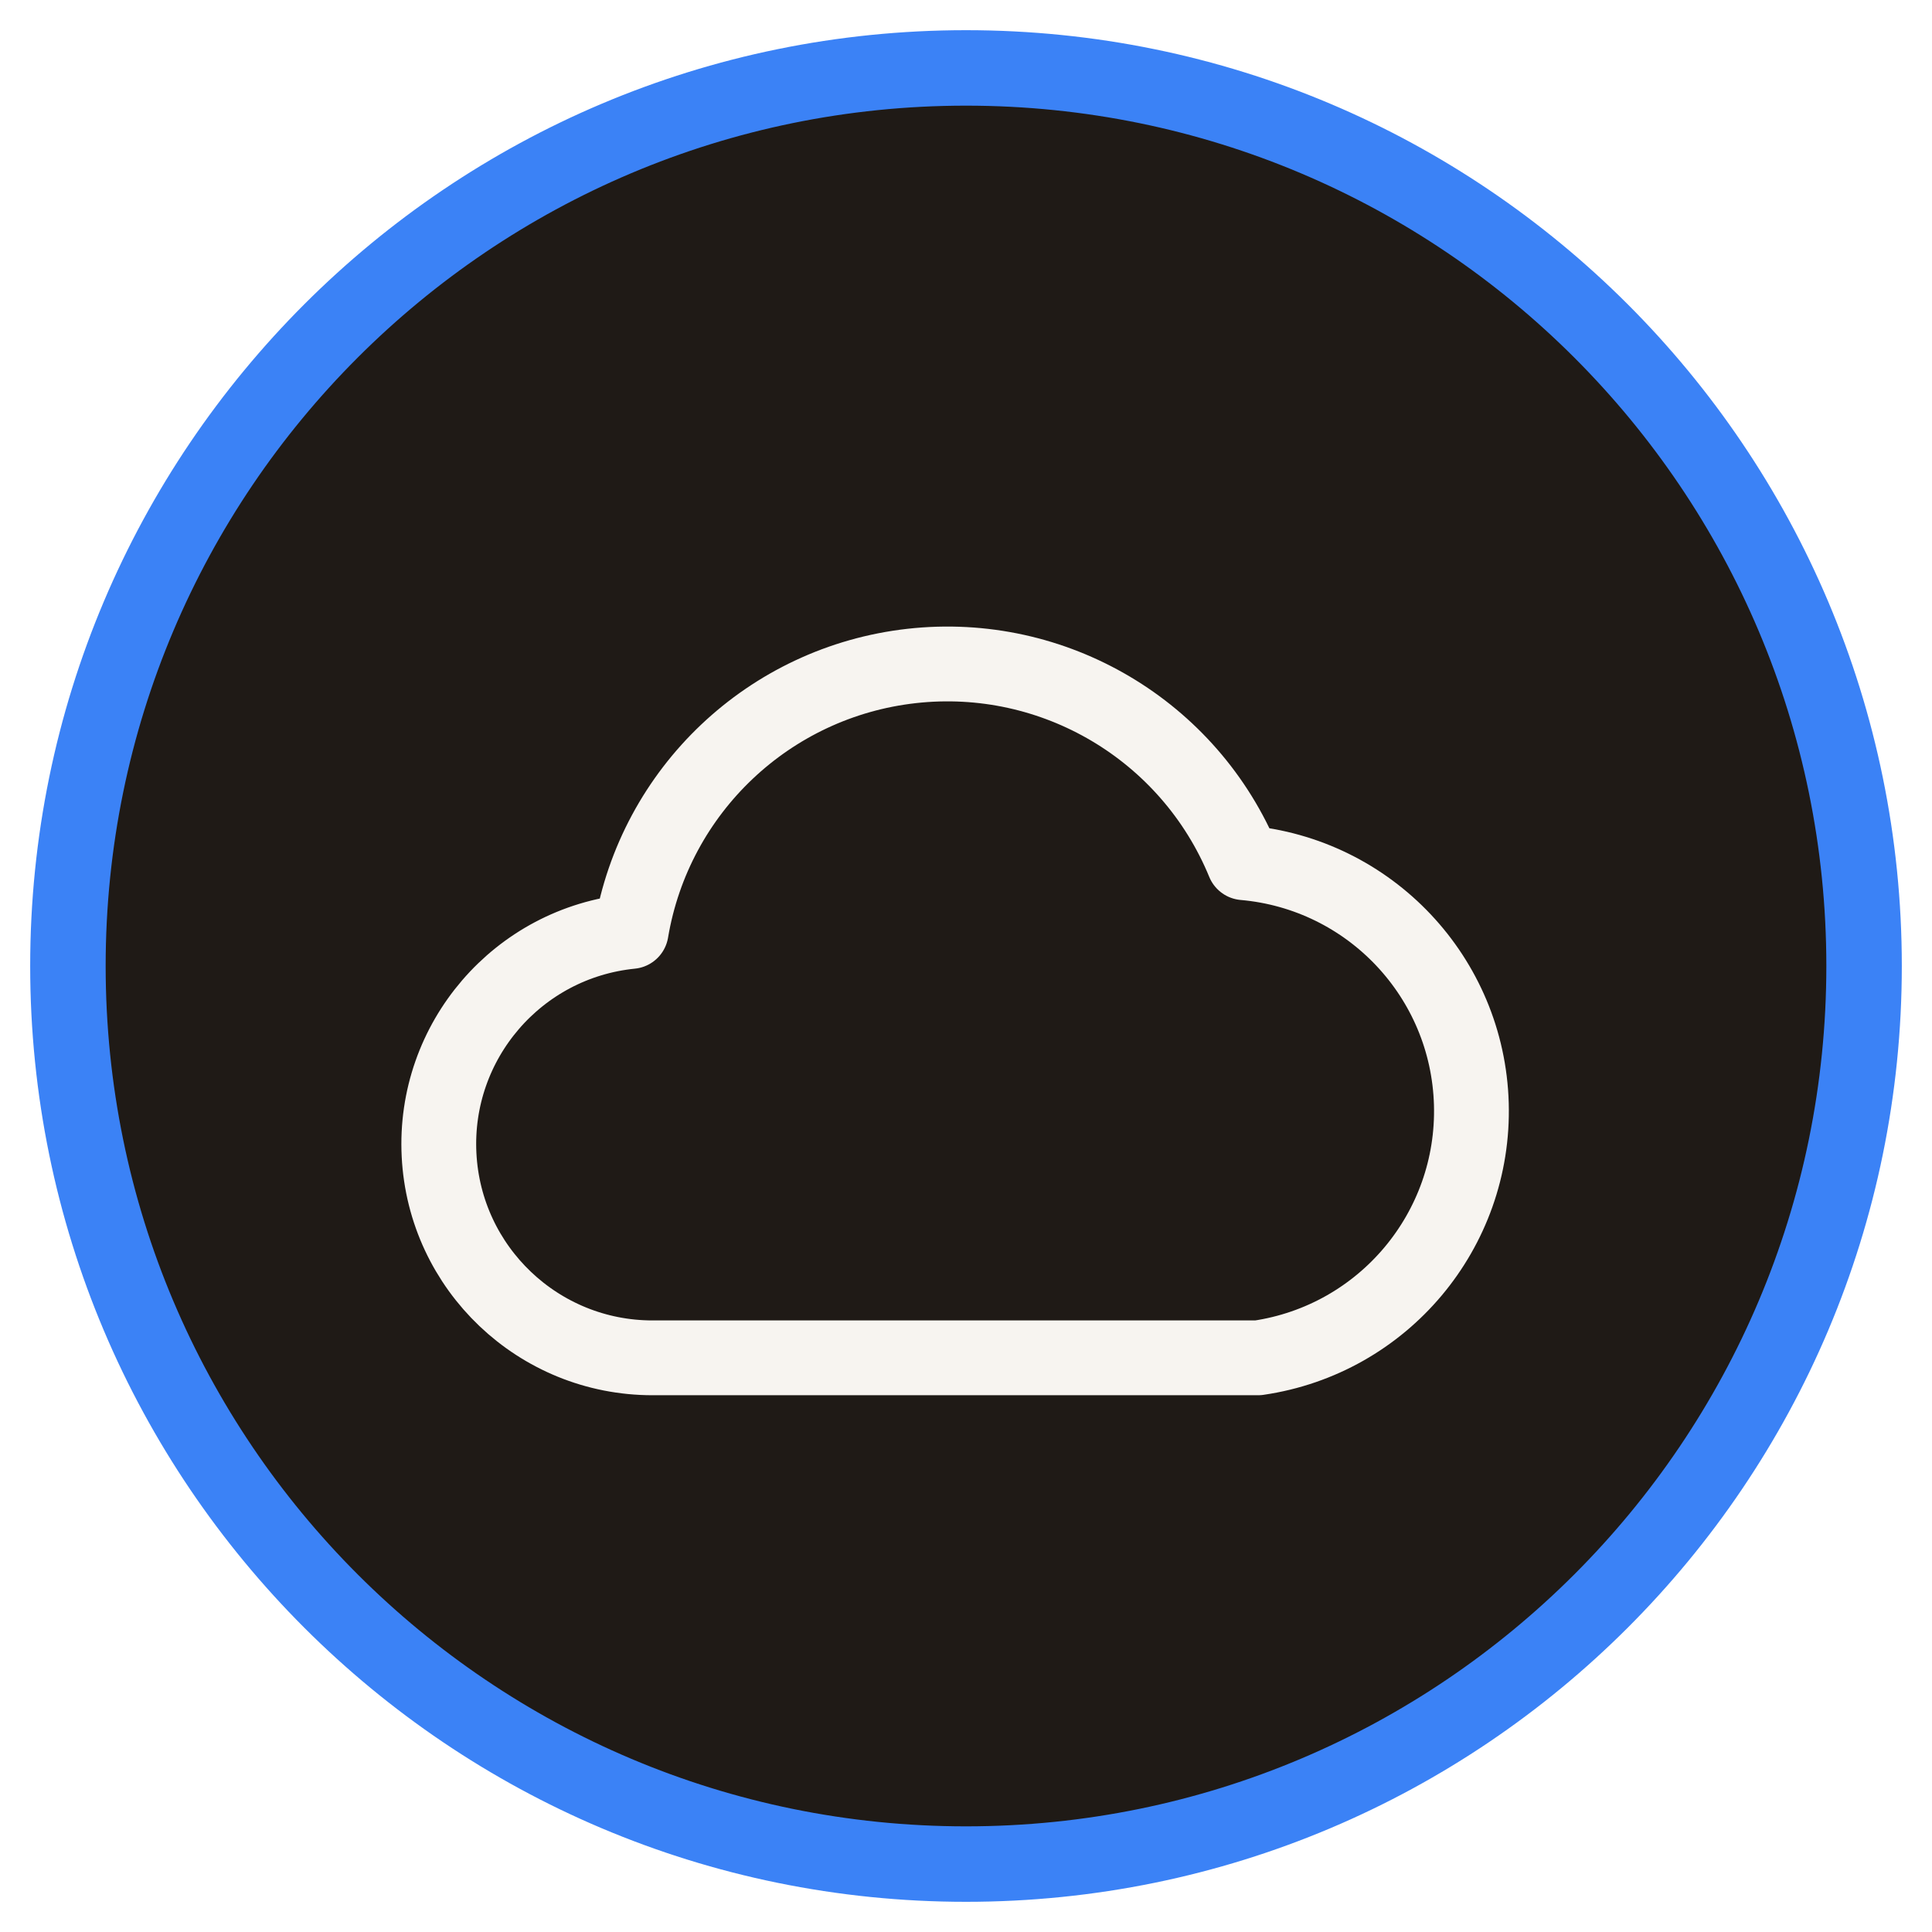
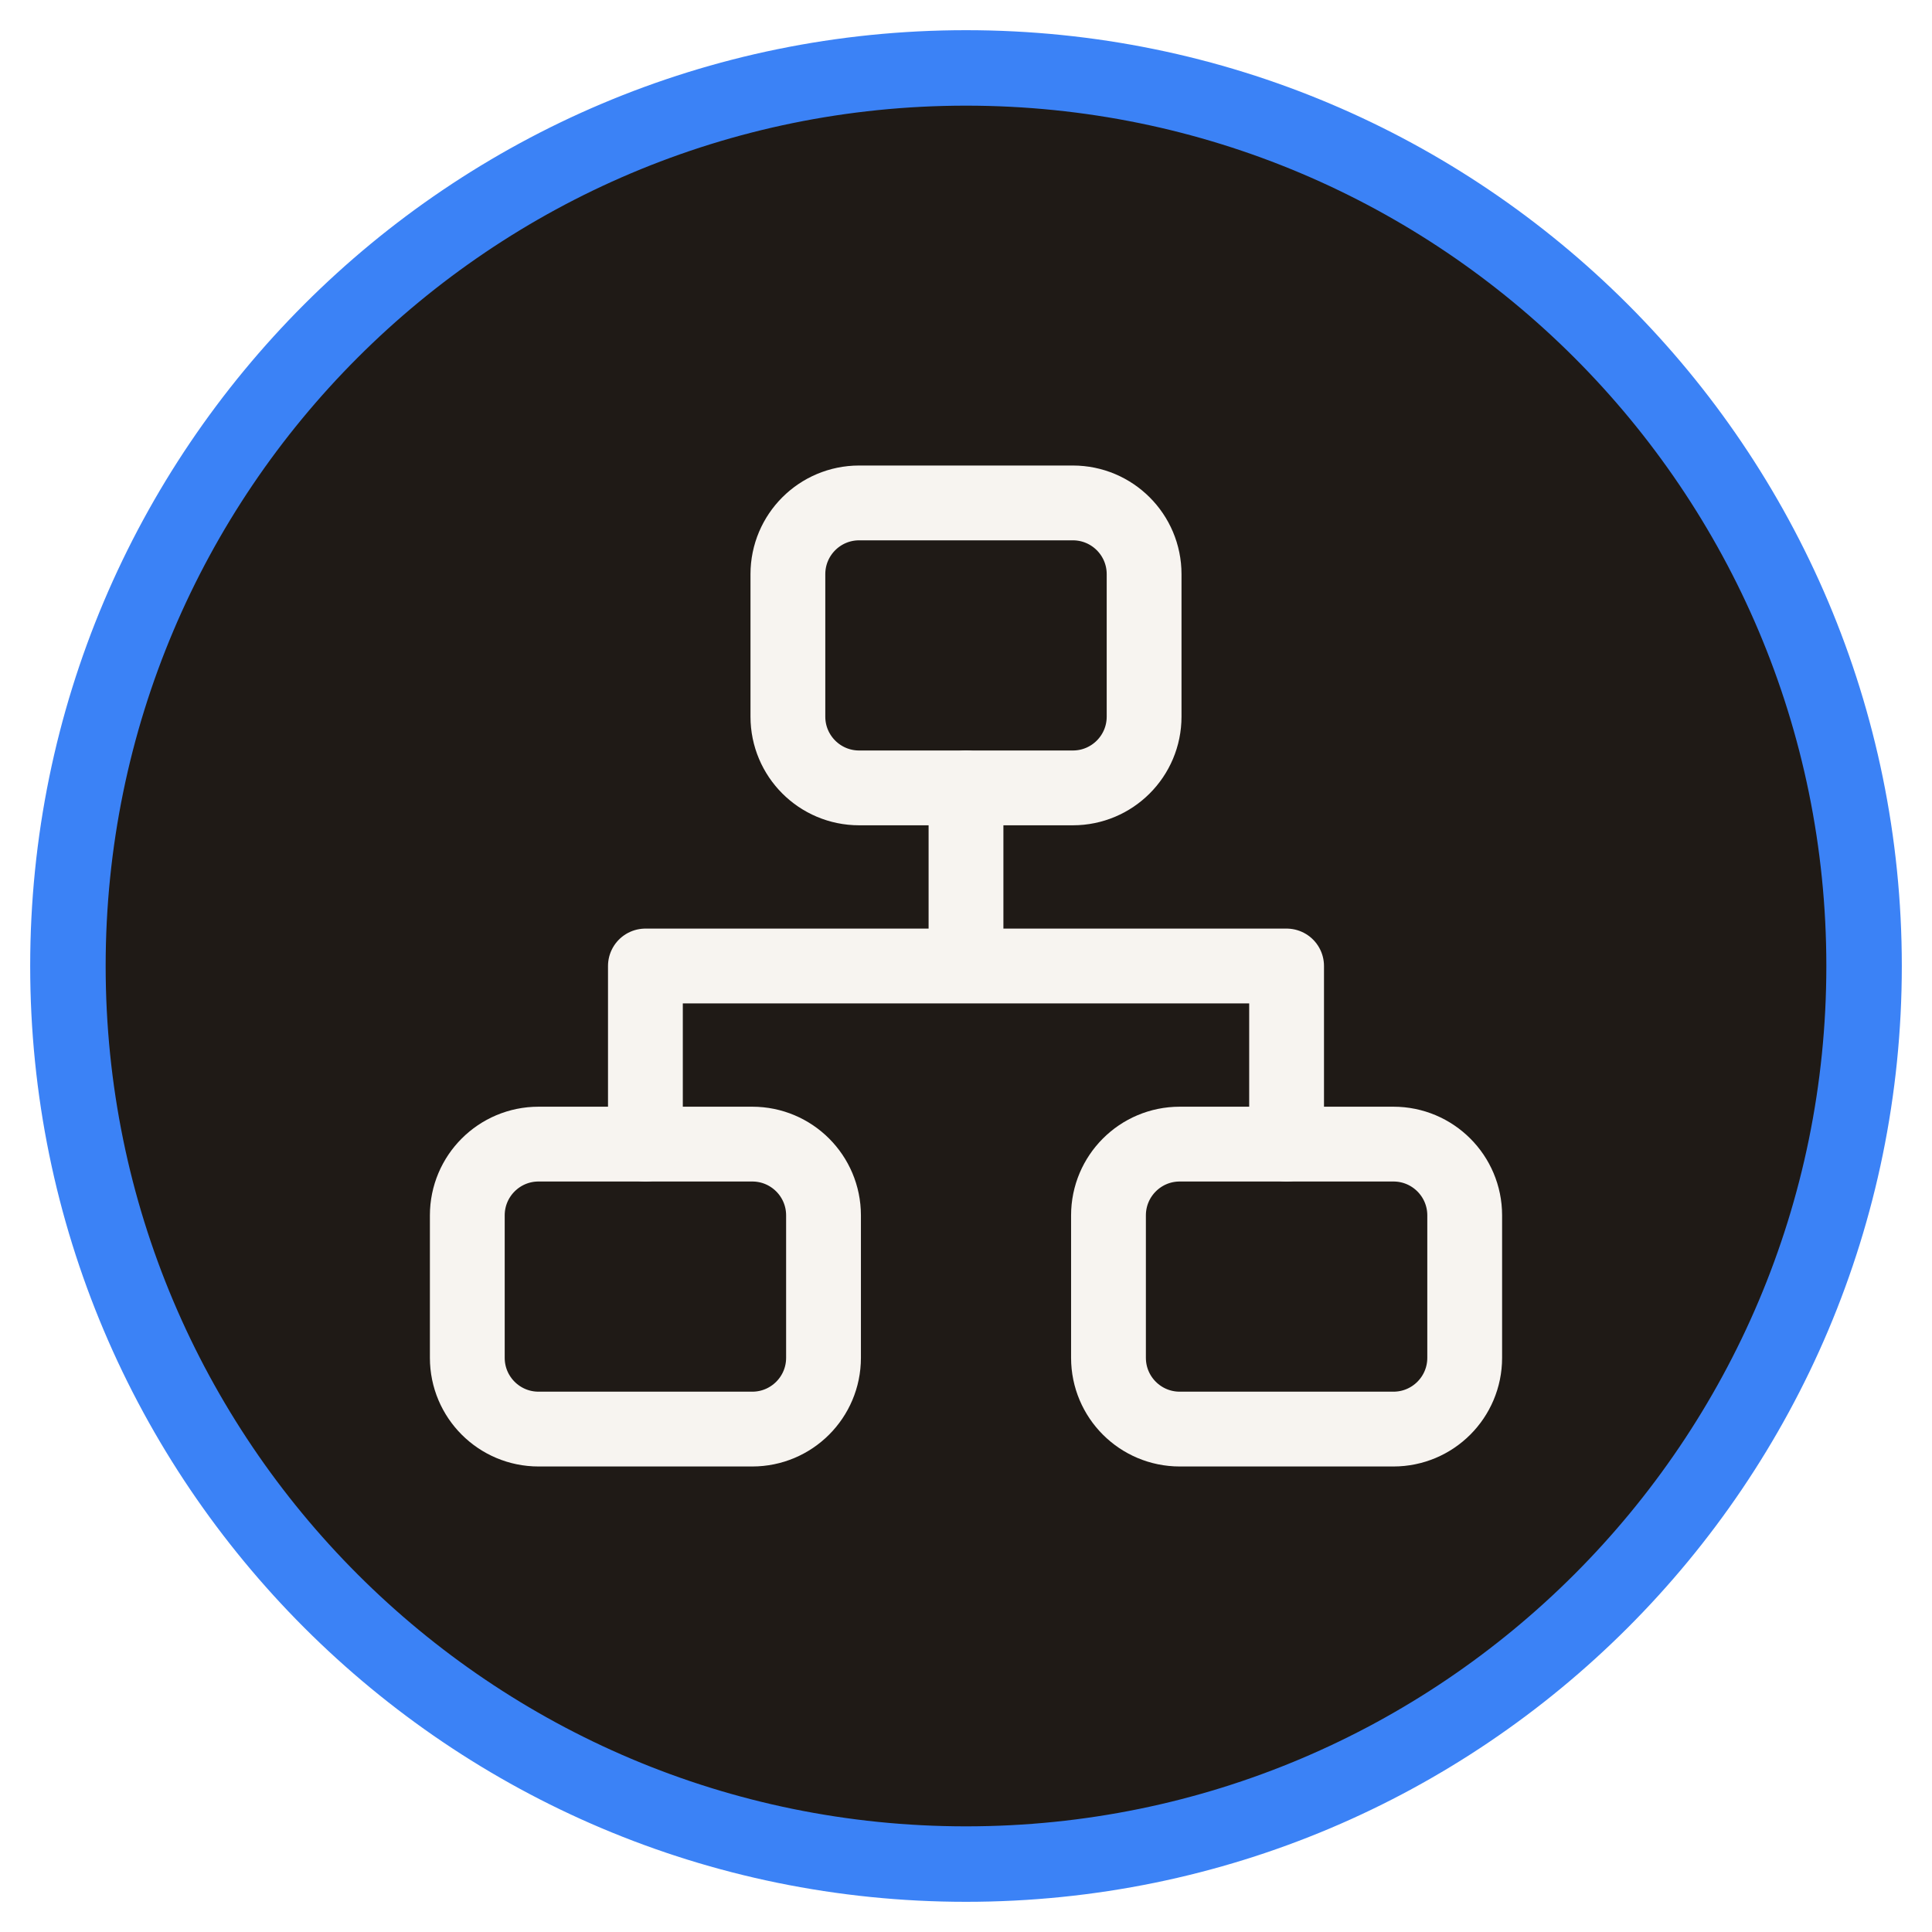
<svg xmlns="http://www.w3.org/2000/svg" width="64" height="64" viewBox="0 0 64 64" fill="none">
  <circle cx="32" cy="32" r="29.75" fill="#1f1a16" stroke="#3b82f6" stroke-width="2.5" />
  <g stroke="#f7f4f0" stroke-width="2.1" stroke-linecap="round" stroke-linejoin="round" transform="translate(32 32) scale(1.18) translate(-32 -32)">
-     <path transform="translate(-0.8 2)" d="M24 41a6 6 0 0 1-.6-11.97A9 9 0 0 1 40.6 27.1 7 7 0 0 1 41 41z" />
+     <rect x="27" y="19" width="10" height="8" rx="2" />
+     <rect x="18" y="37" width="10" height="8" rx="2" />
+     <rect x="36" y="37" width="10" height="8" rx="2" />
+     <path d="M32 27v5M23 37v-5h18v5" />
  </g>
</svg>
